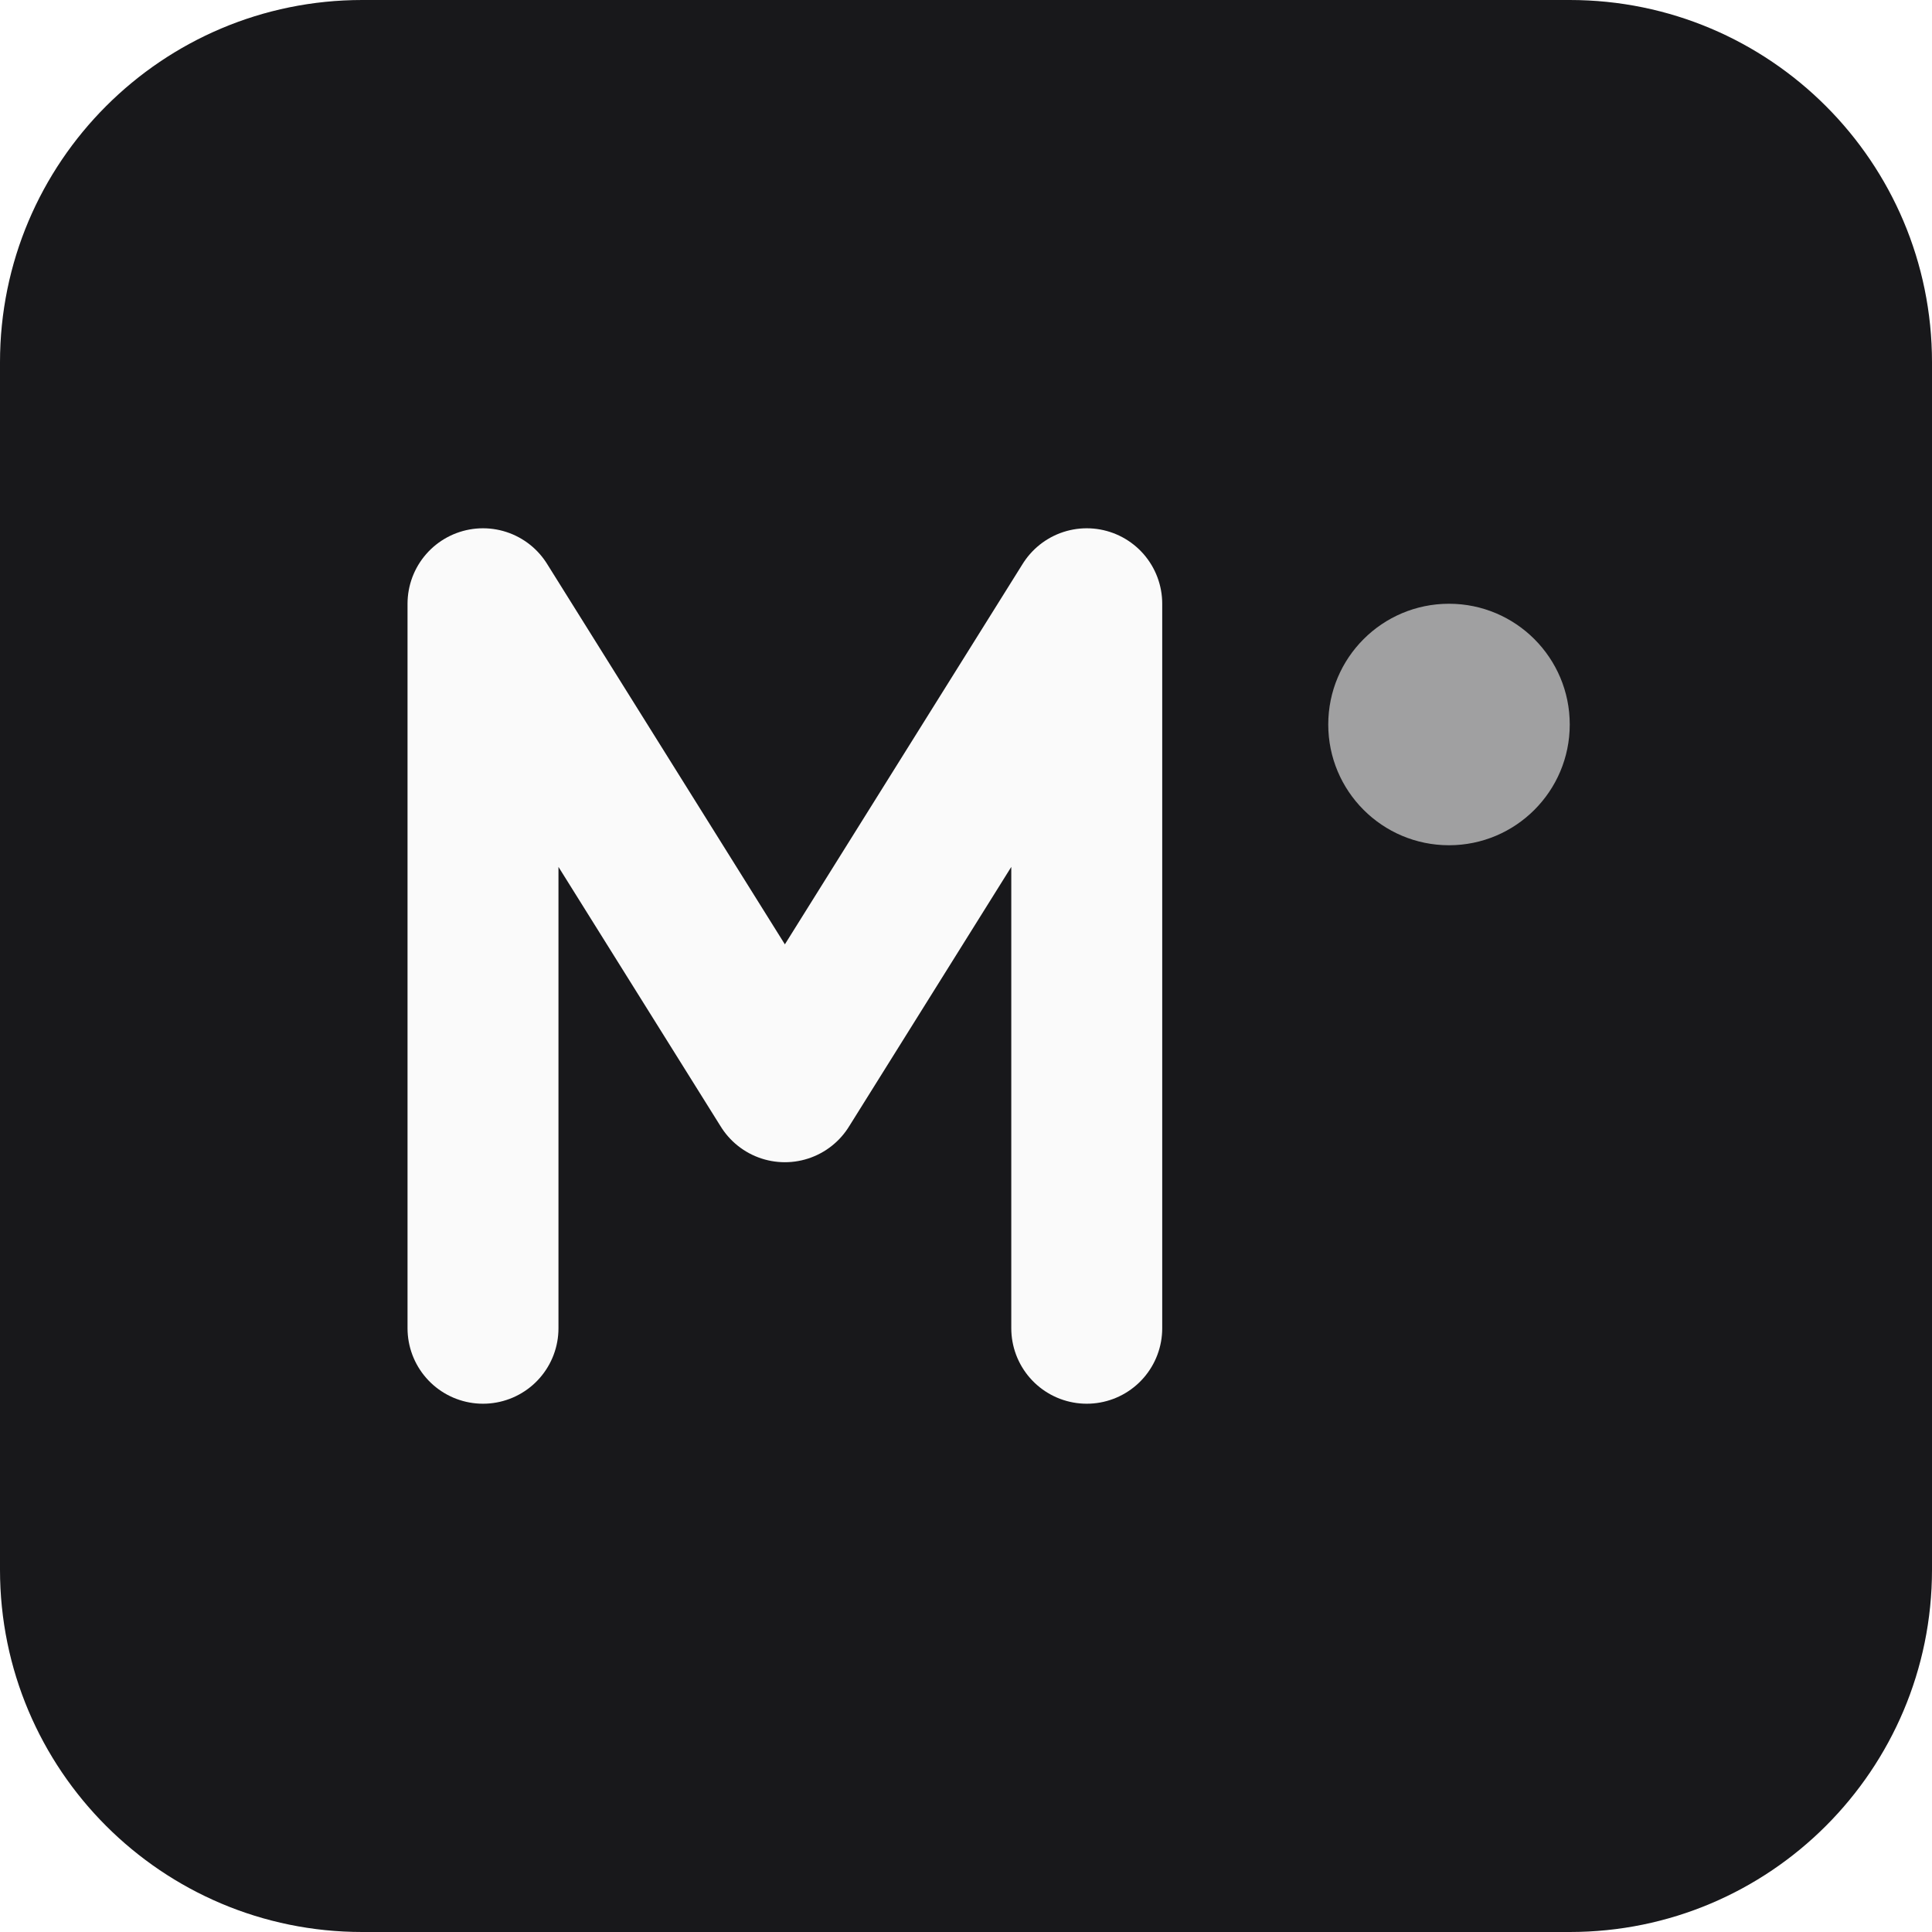
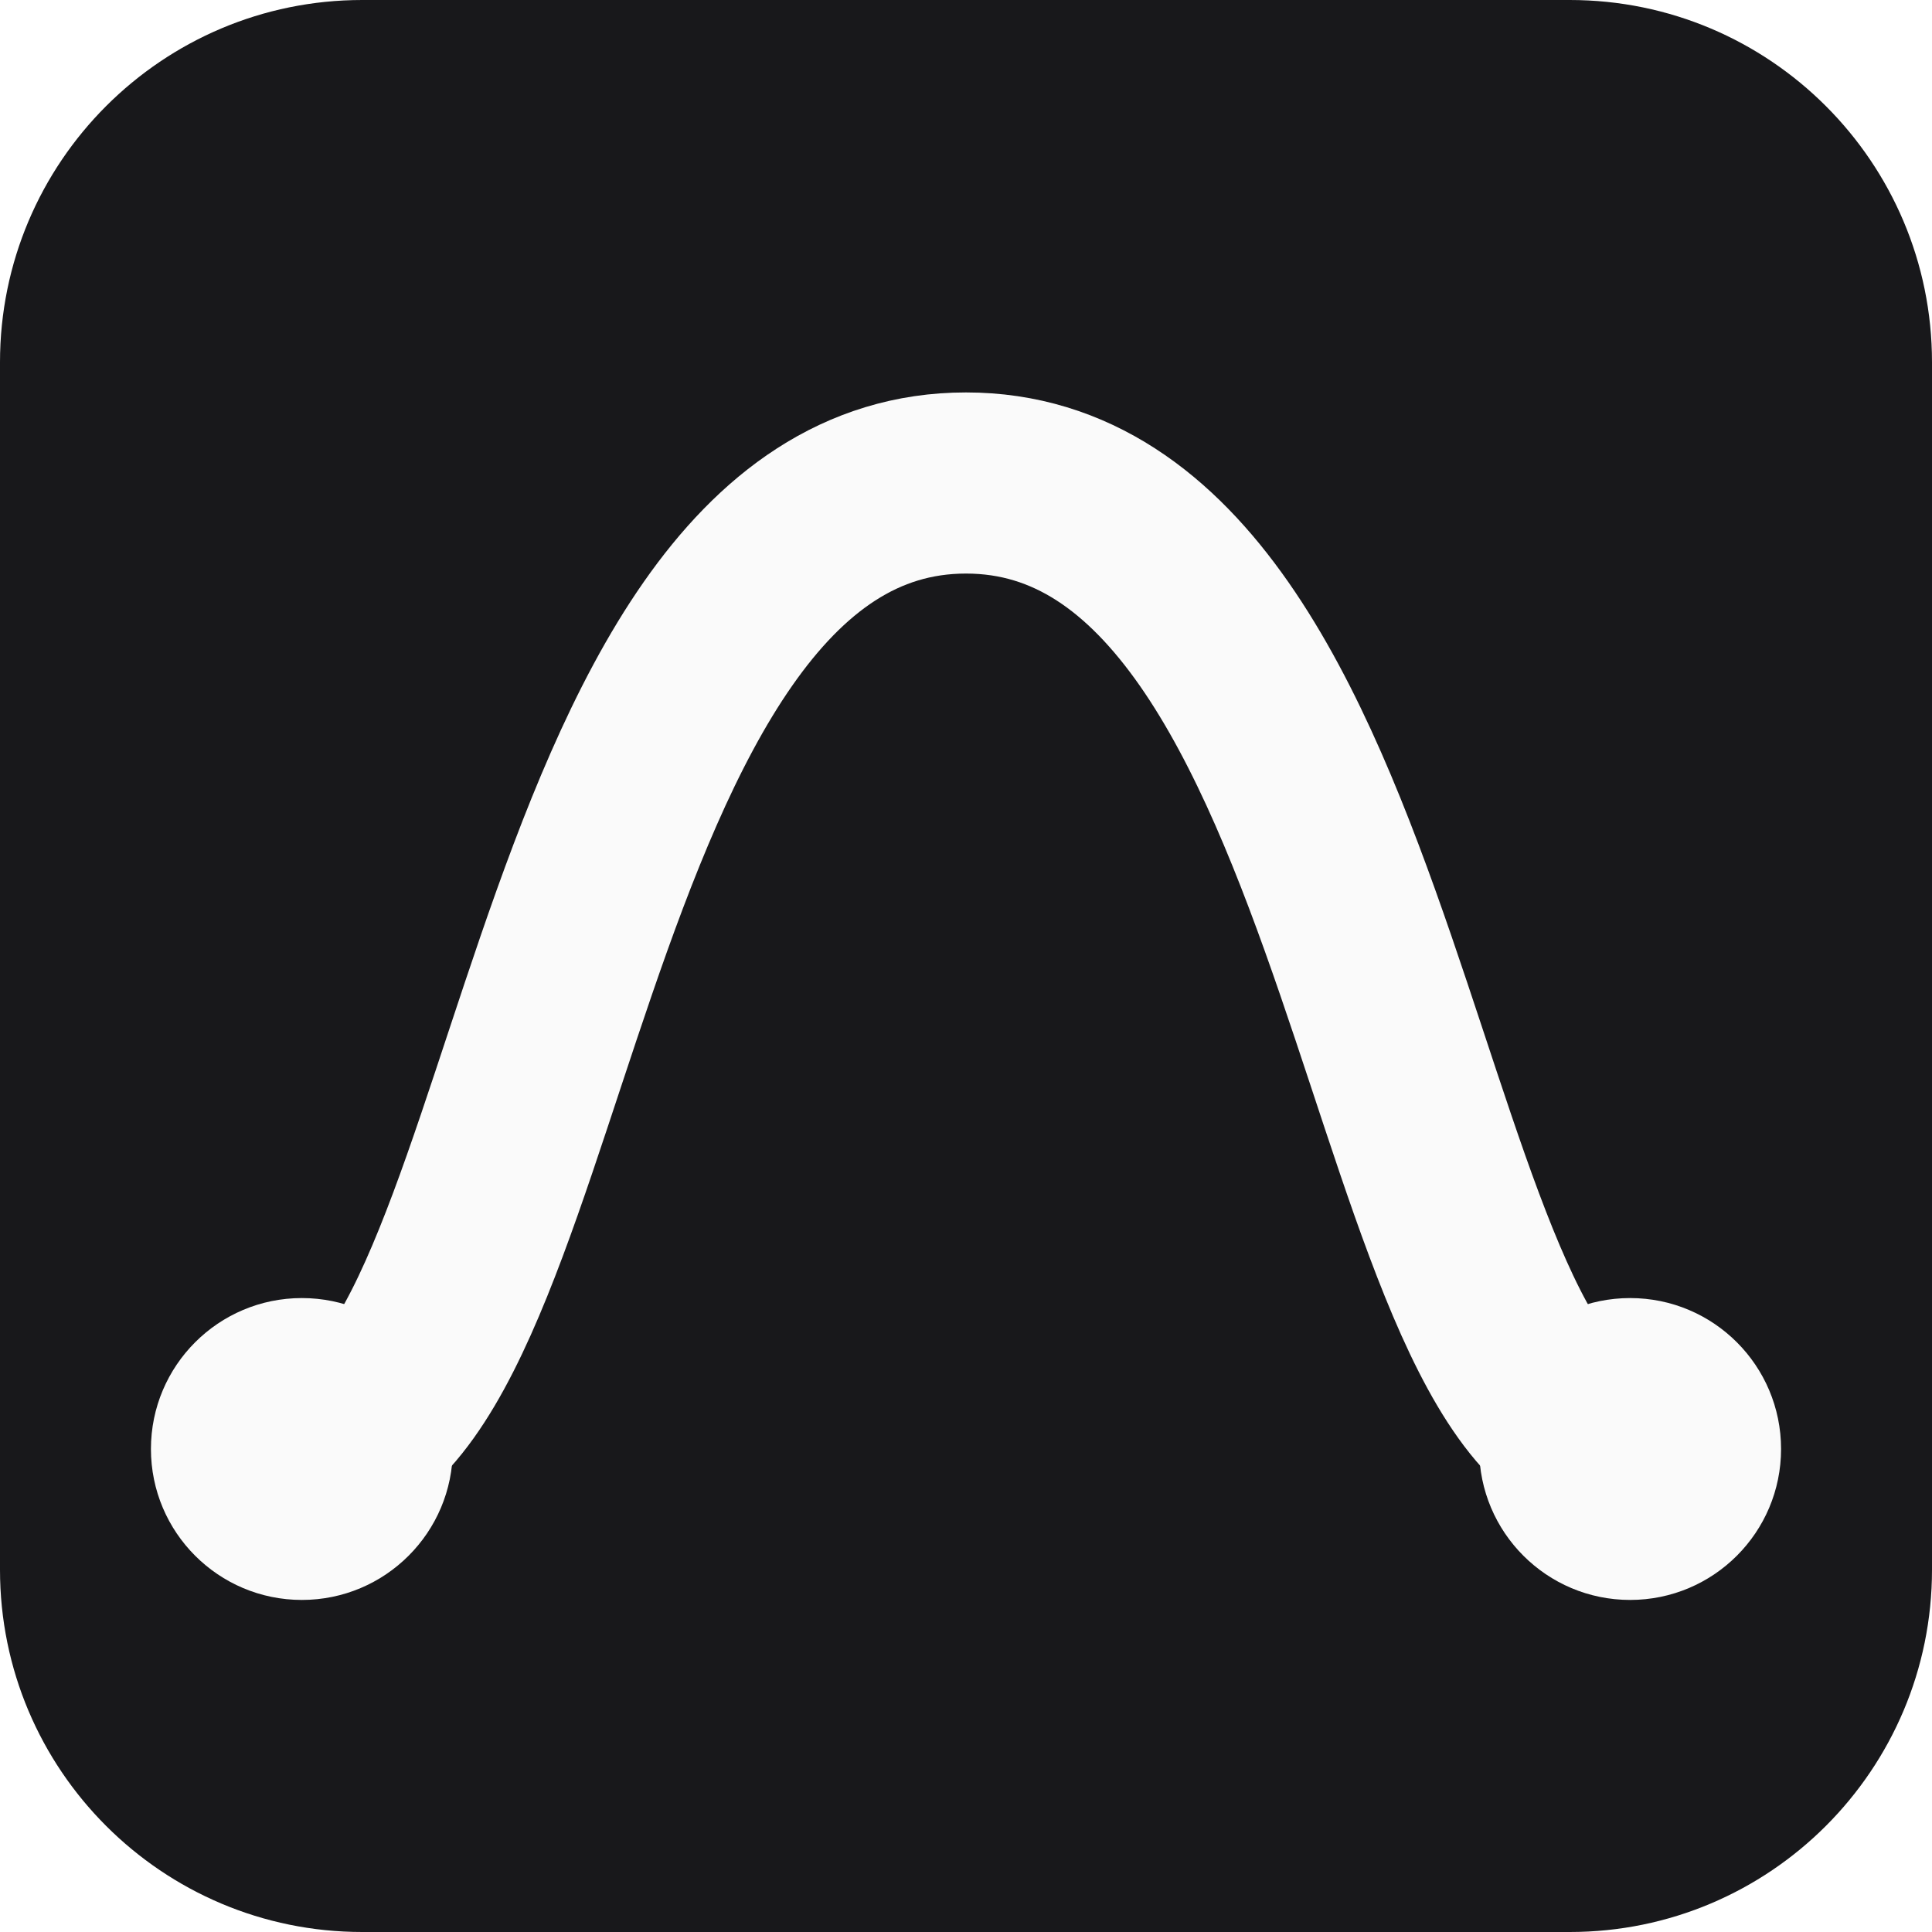
<svg xmlns="http://www.w3.org/2000/svg" viewBox="0 0 32 32" fill="none">
  <rect width="32" height="32" rx="6" fill="#18181b" />
-   <path d="M8 22V10l5 8 5-8v12" stroke="#fafafa" stroke-width="2.5" stroke-linecap="round" stroke-linejoin="round" />
-   <circle cx="24" cy="12" r="2" fill="#fafafa" opacity="0.6" />
+   <path d="M5 24 C9 24, 9 8, 16 8 S23 24, 27 24" stroke="#fafafa" stroke-width="3" stroke-linecap="round" fill="none" />
+   <circle cx="5" cy="24" r="2.5" fill="#fafafa" />
+   <circle cx="27" cy="24" r="2.5" fill="#fafafa" />
</svg>
